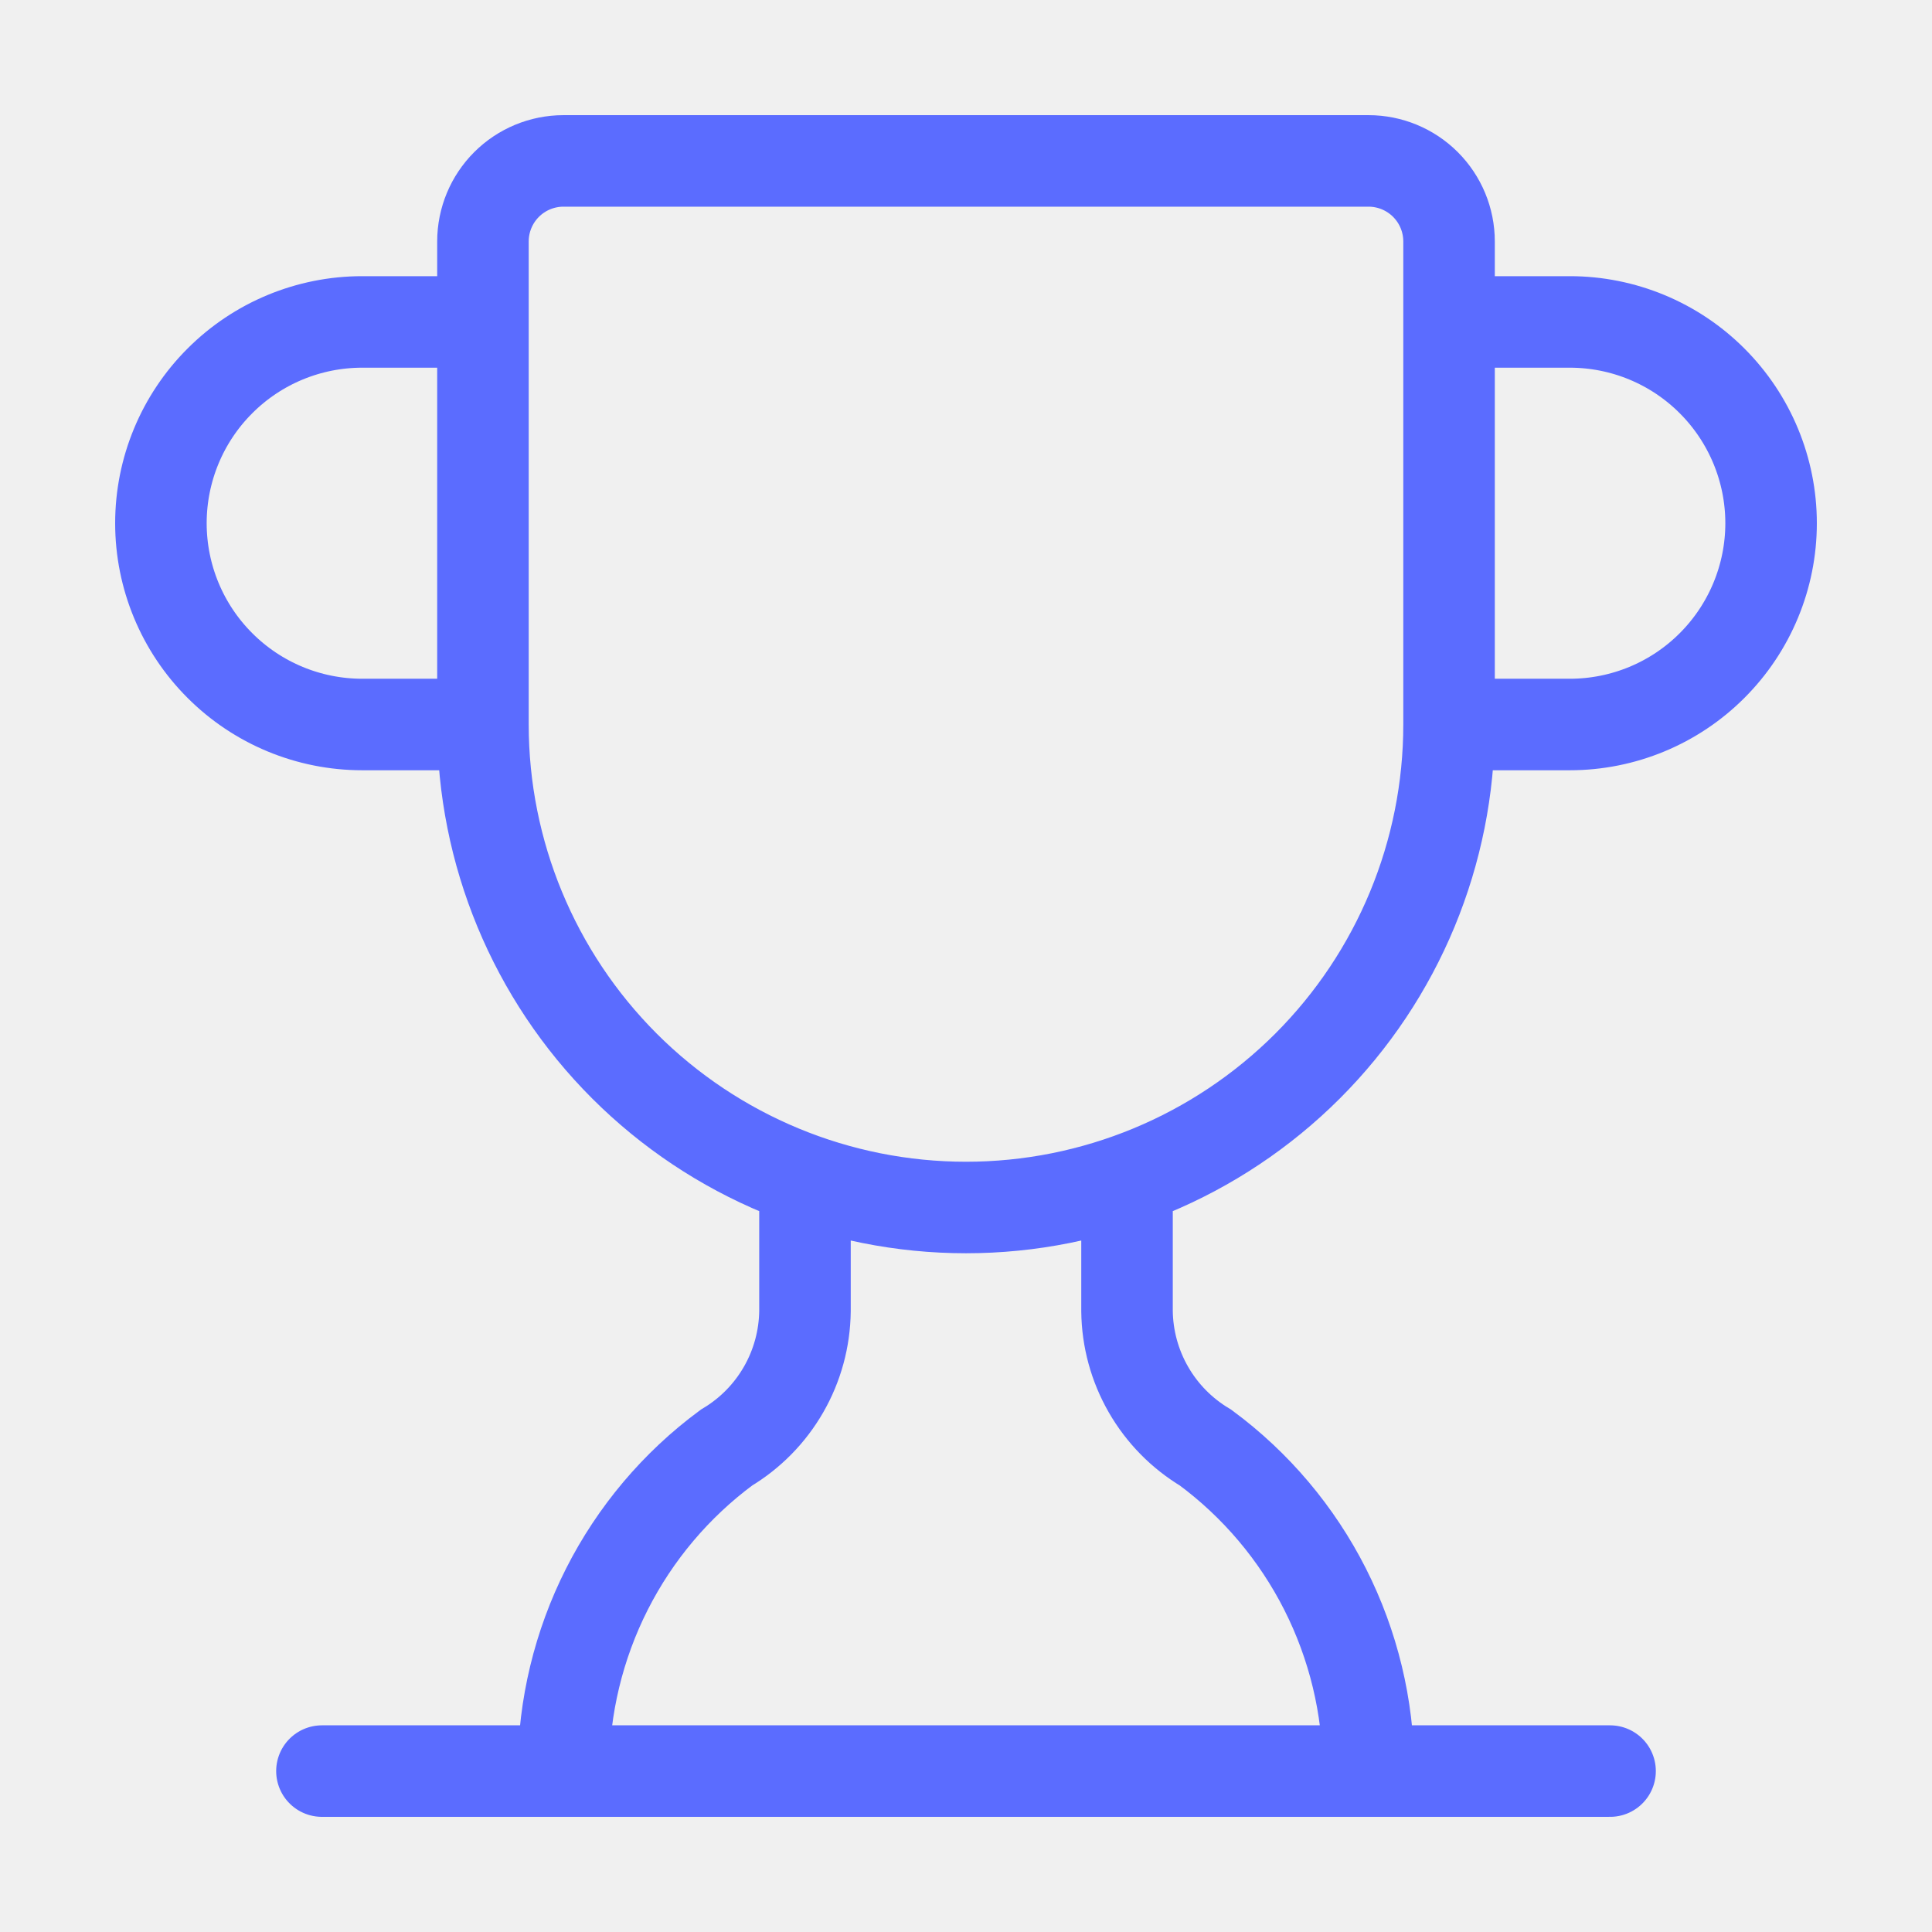
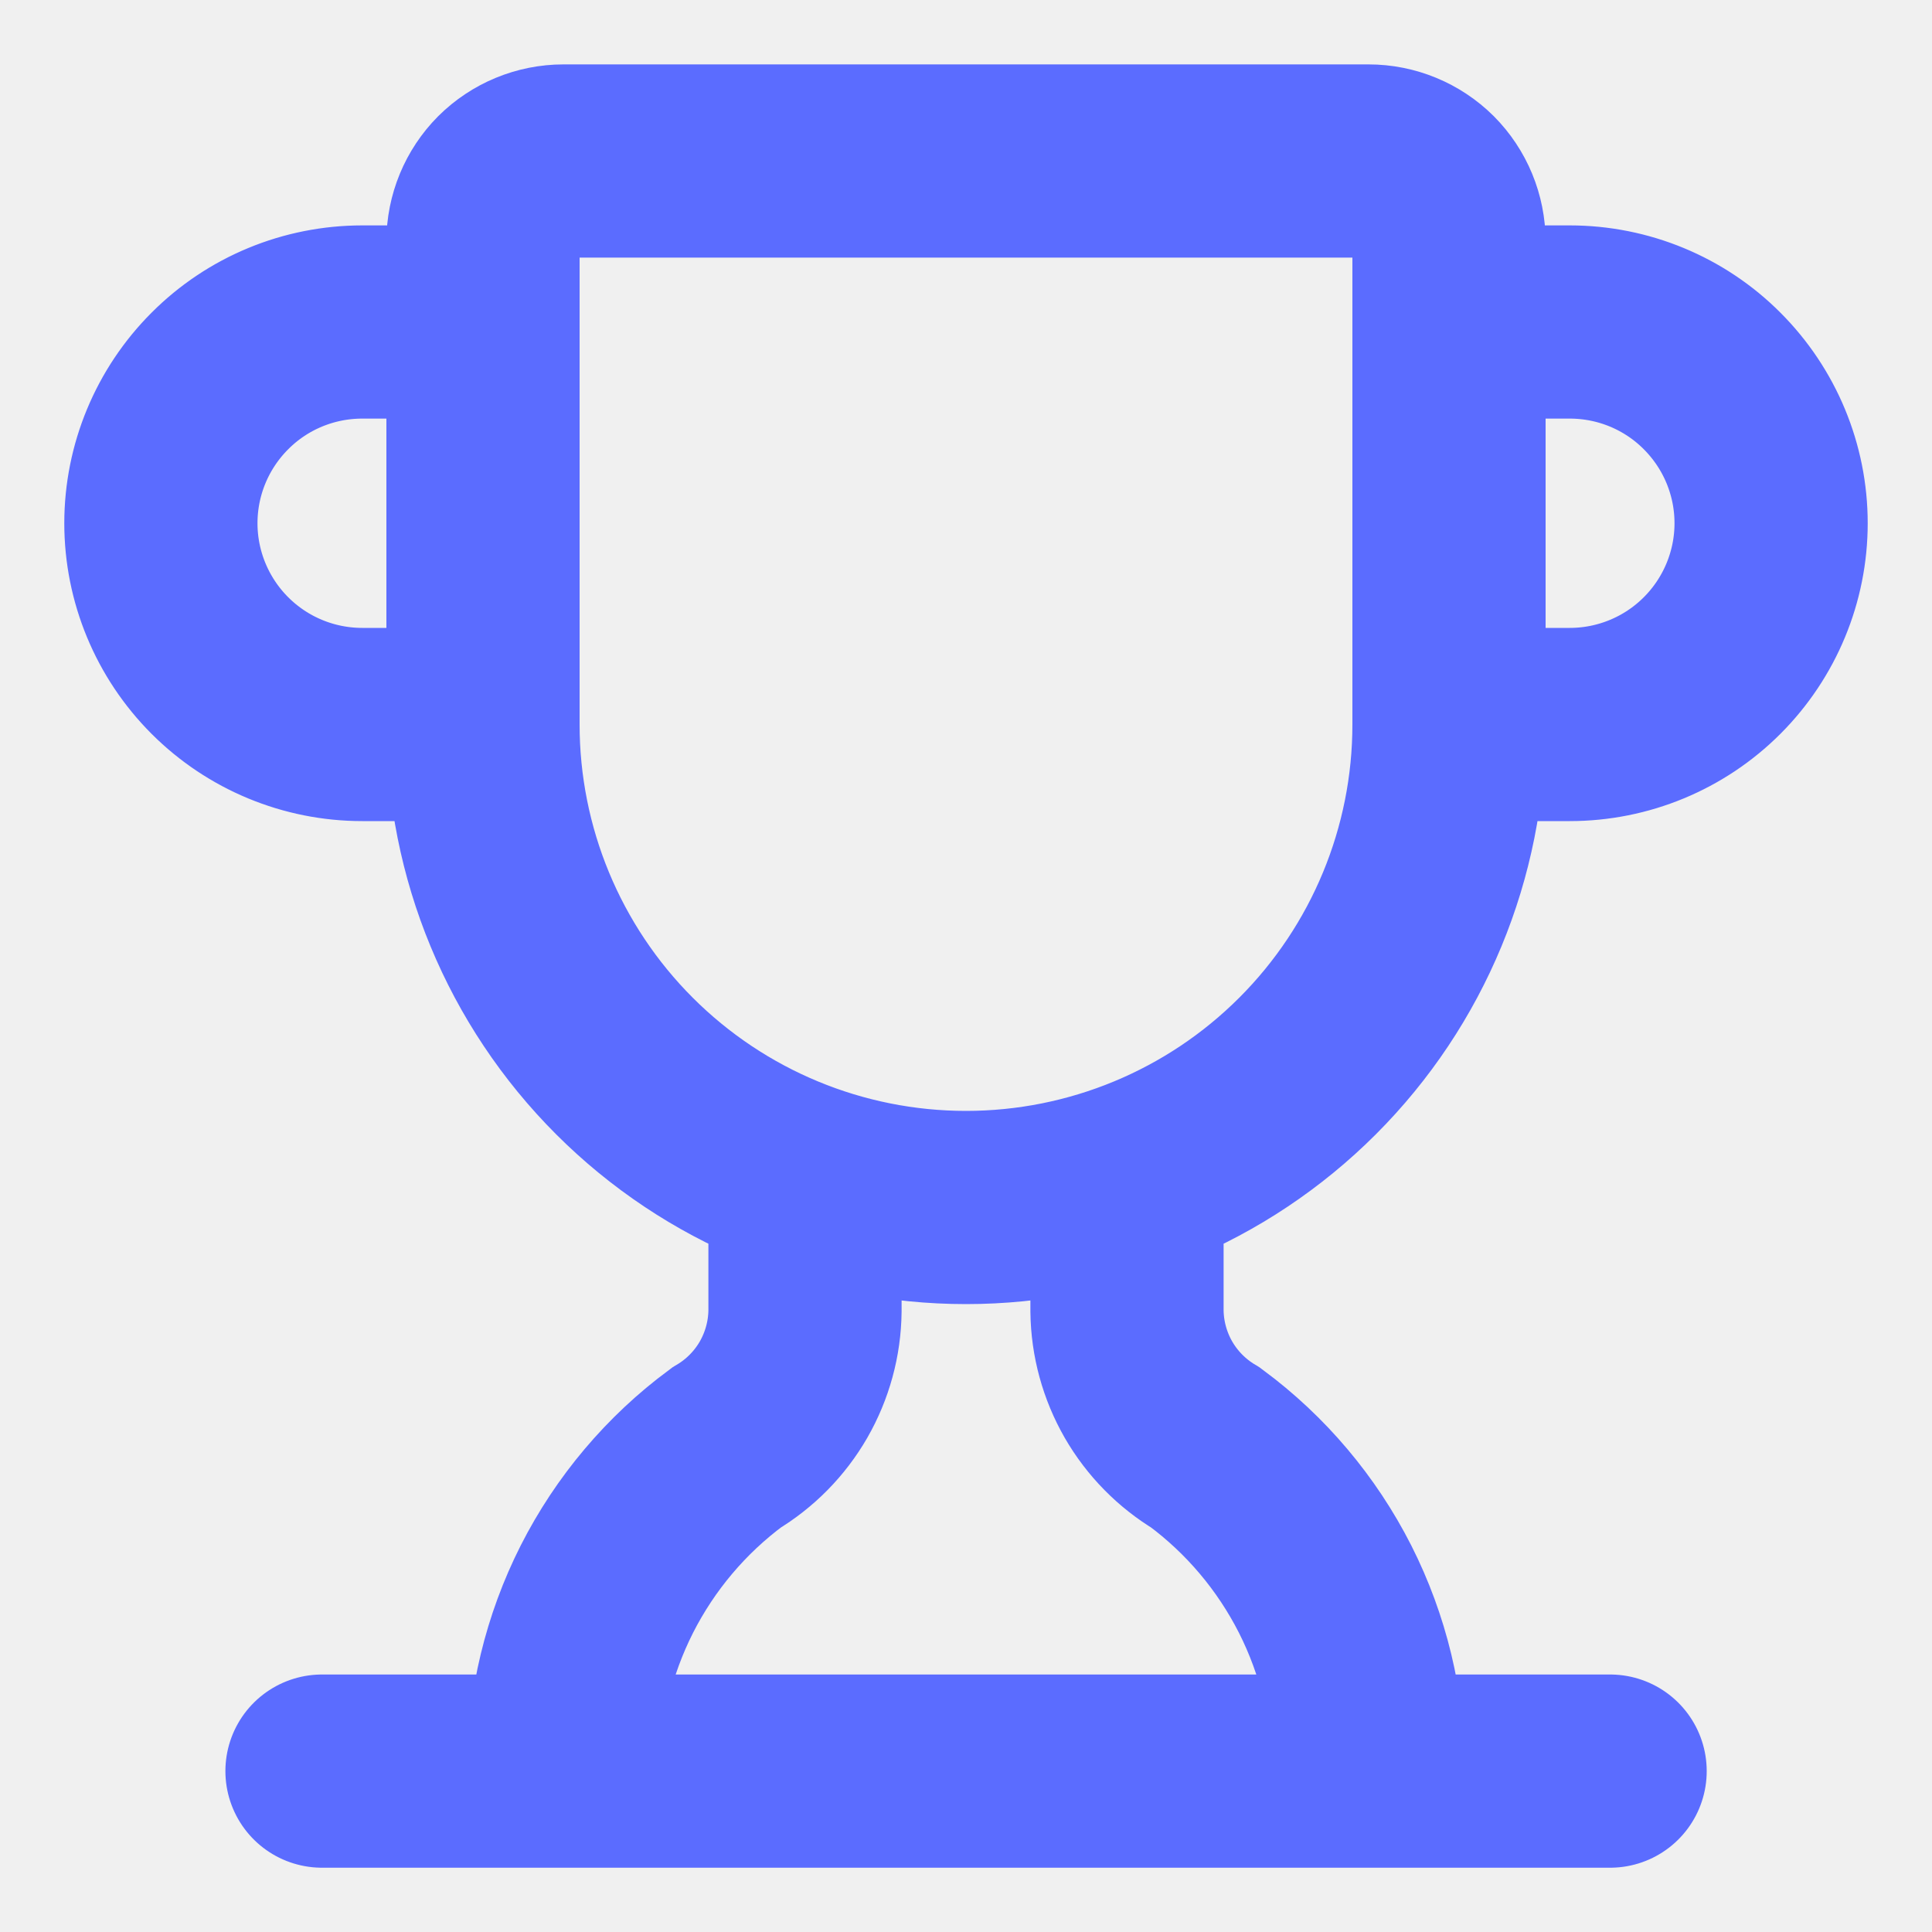
- <svg xmlns="http://www.w3.org/2000/svg" width="38" height="38" viewBox="0 0 38 38" fill="none">
-   <path d="M15.833 23.212V25.787C15.827 26.329 15.682 26.861 15.411 27.332C15.141 27.802 14.754 28.195 14.288 28.473C13.298 29.205 12.493 30.159 11.937 31.257C11.381 32.356 11.088 33.569 11.083 34.8M22.167 23.212V25.787C22.173 26.329 22.318 26.861 22.589 27.332C22.859 27.802 23.246 28.195 23.712 28.473C24.702 29.205 25.507 30.159 26.063 31.257C26.619 32.356 26.912 33.569 26.917 34.8M28.501 14.25H30.876C31.926 14.25 32.933 13.833 33.675 13.09C34.417 12.348 34.835 11.341 34.835 10.291C34.835 9.241 34.417 8.234 33.675 7.492C32.933 6.749 31.926 6.332 30.876 6.332H28.501M28.501 14.25C28.501 16.769 27.5 19.186 25.718 20.968C23.936 22.749 21.52 23.75 19 23.75C16.48 23.75 14.064 22.749 12.282 20.968C10.5 19.186 9.499 16.769 9.499 14.25M28.501 14.25V6.332M28.501 6.332V4.749C28.501 4.329 28.334 3.926 28.037 3.629C27.74 3.332 27.337 3.165 26.917 3.165H11.083C10.663 3.165 10.26 3.332 9.963 3.629C9.666 3.926 9.499 4.329 9.499 4.749V6.332M9.499 14.25V6.332M9.499 14.25H7.124C6.074 14.25 5.067 13.833 4.325 13.09C3.582 12.348 3.165 11.341 3.165 10.291C3.165 9.241 3.582 8.234 4.325 7.492C5.067 6.749 6.074 6.332 7.124 6.332H9.499M6.332 34.835H31.668" stroke-width="1.8" stroke-linecap="round" stroke="#5B6CFF" />
+ <svg xmlns="http://www.w3.org/2000/svg" width="18" height="18" viewBox="0 0 18 18" fill="none">
+   <g clip-path="url(#clip0_6_80887)">
+     <path d="M7.5 10.995V12.215C7.497 12.472 7.428 12.724 7.3 12.947C7.172 13.169 6.989 13.355 6.768 13.487C6.299 13.834 5.918 14.286 5.654 14.806C5.391 15.326 5.252 15.901 5.25 16.484M10.5 10.995V12.215C10.503 12.472 10.572 12.724 10.7 12.947C10.828 13.169 11.011 13.355 11.232 13.487C11.701 13.834 12.082 14.286 12.346 14.806C12.609 15.326 12.748 15.901 12.75 16.484M13.5 6.75H14.625C15.123 6.75 15.6 6.552 15.951 6.201C16.303 5.849 16.501 5.372 16.501 4.875C16.501 4.377 16.303 3.901 15.951 3.549C15.6 3.197 15.123 3 14.625 3H13.5M13.5 6.75C13.5 7.944 13.026 9.088 12.182 9.932C11.338 10.776 10.194 11.25 9 11.25C7.806 11.25 6.662 10.776 5.818 9.932C4.974 9.088 4.5 7.944 4.5 6.75M13.5 6.75V3M13.5 3V2.25C13.5 2.051 13.421 1.86 13.281 1.719C13.14 1.579 12.949 1.5 12.75 1.5H5.25C5.051 1.5 4.86 1.579 4.719 1.719C4.579 1.86 4.5 2.051 4.5 2.25V3M4.5 6.75V3M4.5 6.75H3.375C2.877 6.75 2.4 6.552 2.049 6.201C1.697 5.849 1.499 5.372 1.499 4.875C1.499 4.377 1.697 3.901 2.049 3.549C2.4 3.197 2.877 3 3.375 3H4.5M3 16.501H15.001" stroke-width="1.8" stroke-linecap="round" stroke="#5B6CFF" />
+   </g>
+   <defs>
+     <clipPath id="clip0_6_80887">
+       <rect width="18" height="18" fill="white" />
+     </clipPath>
+   </defs>
</svg>
